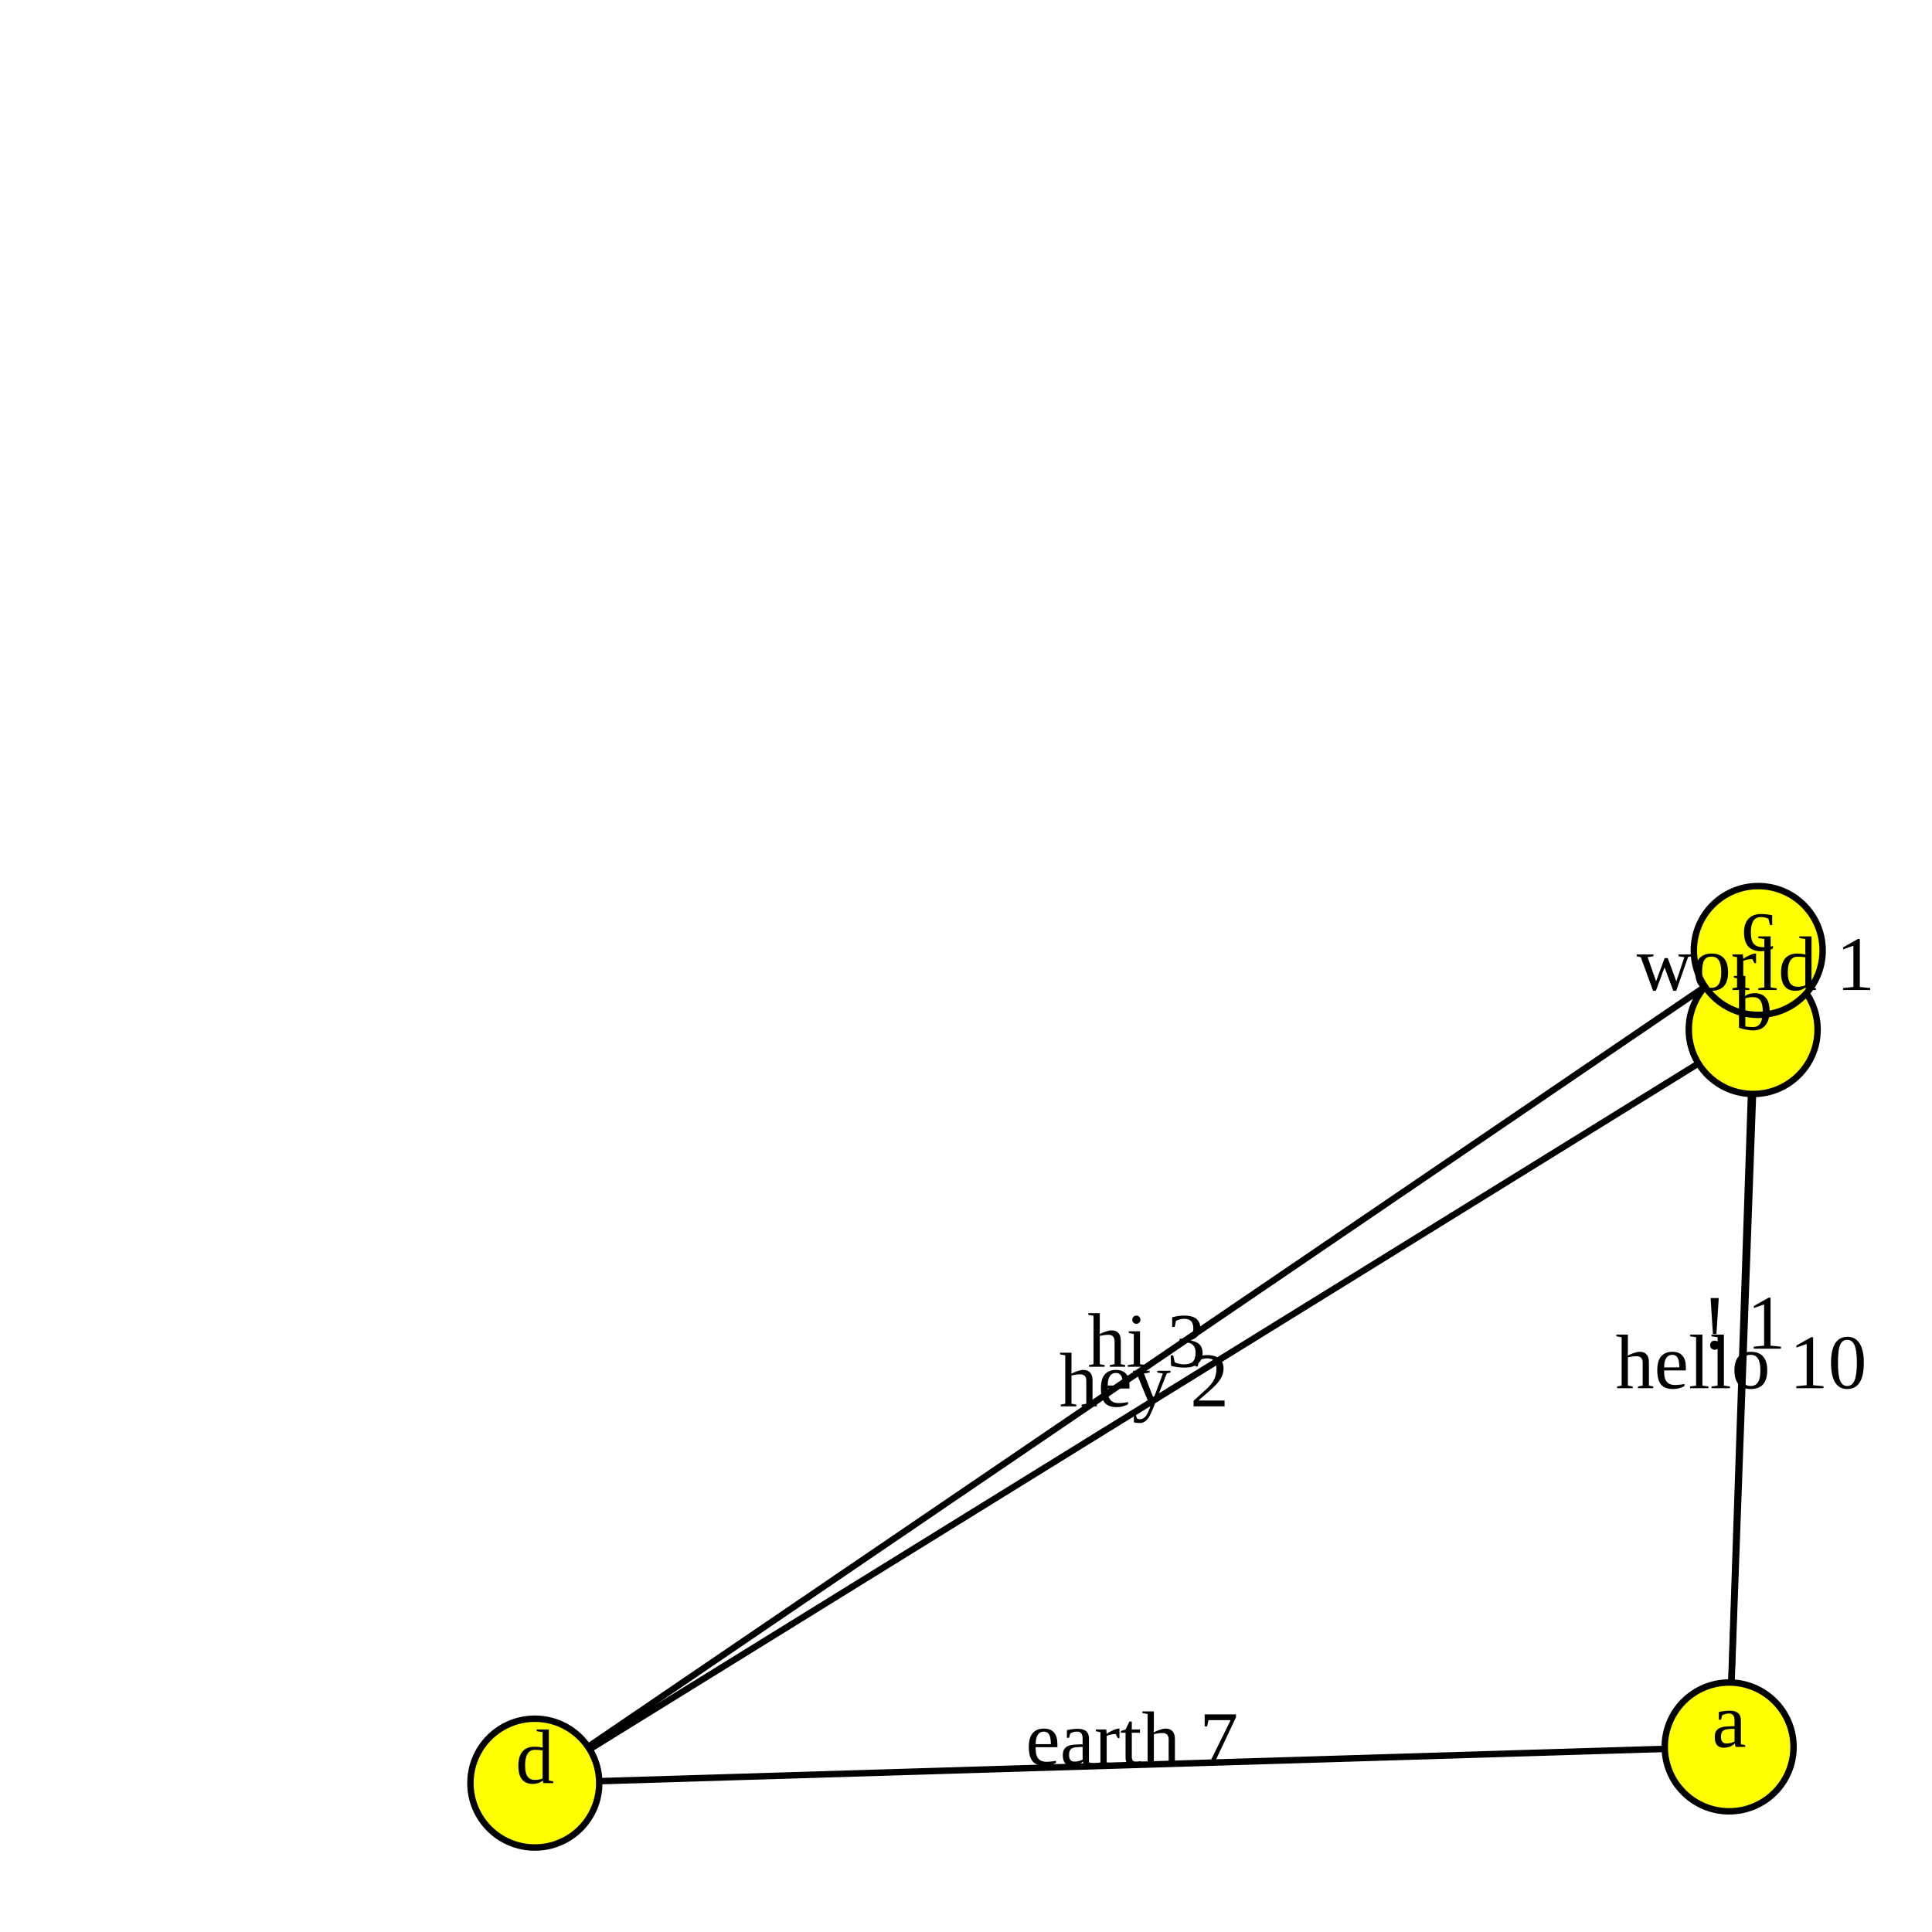
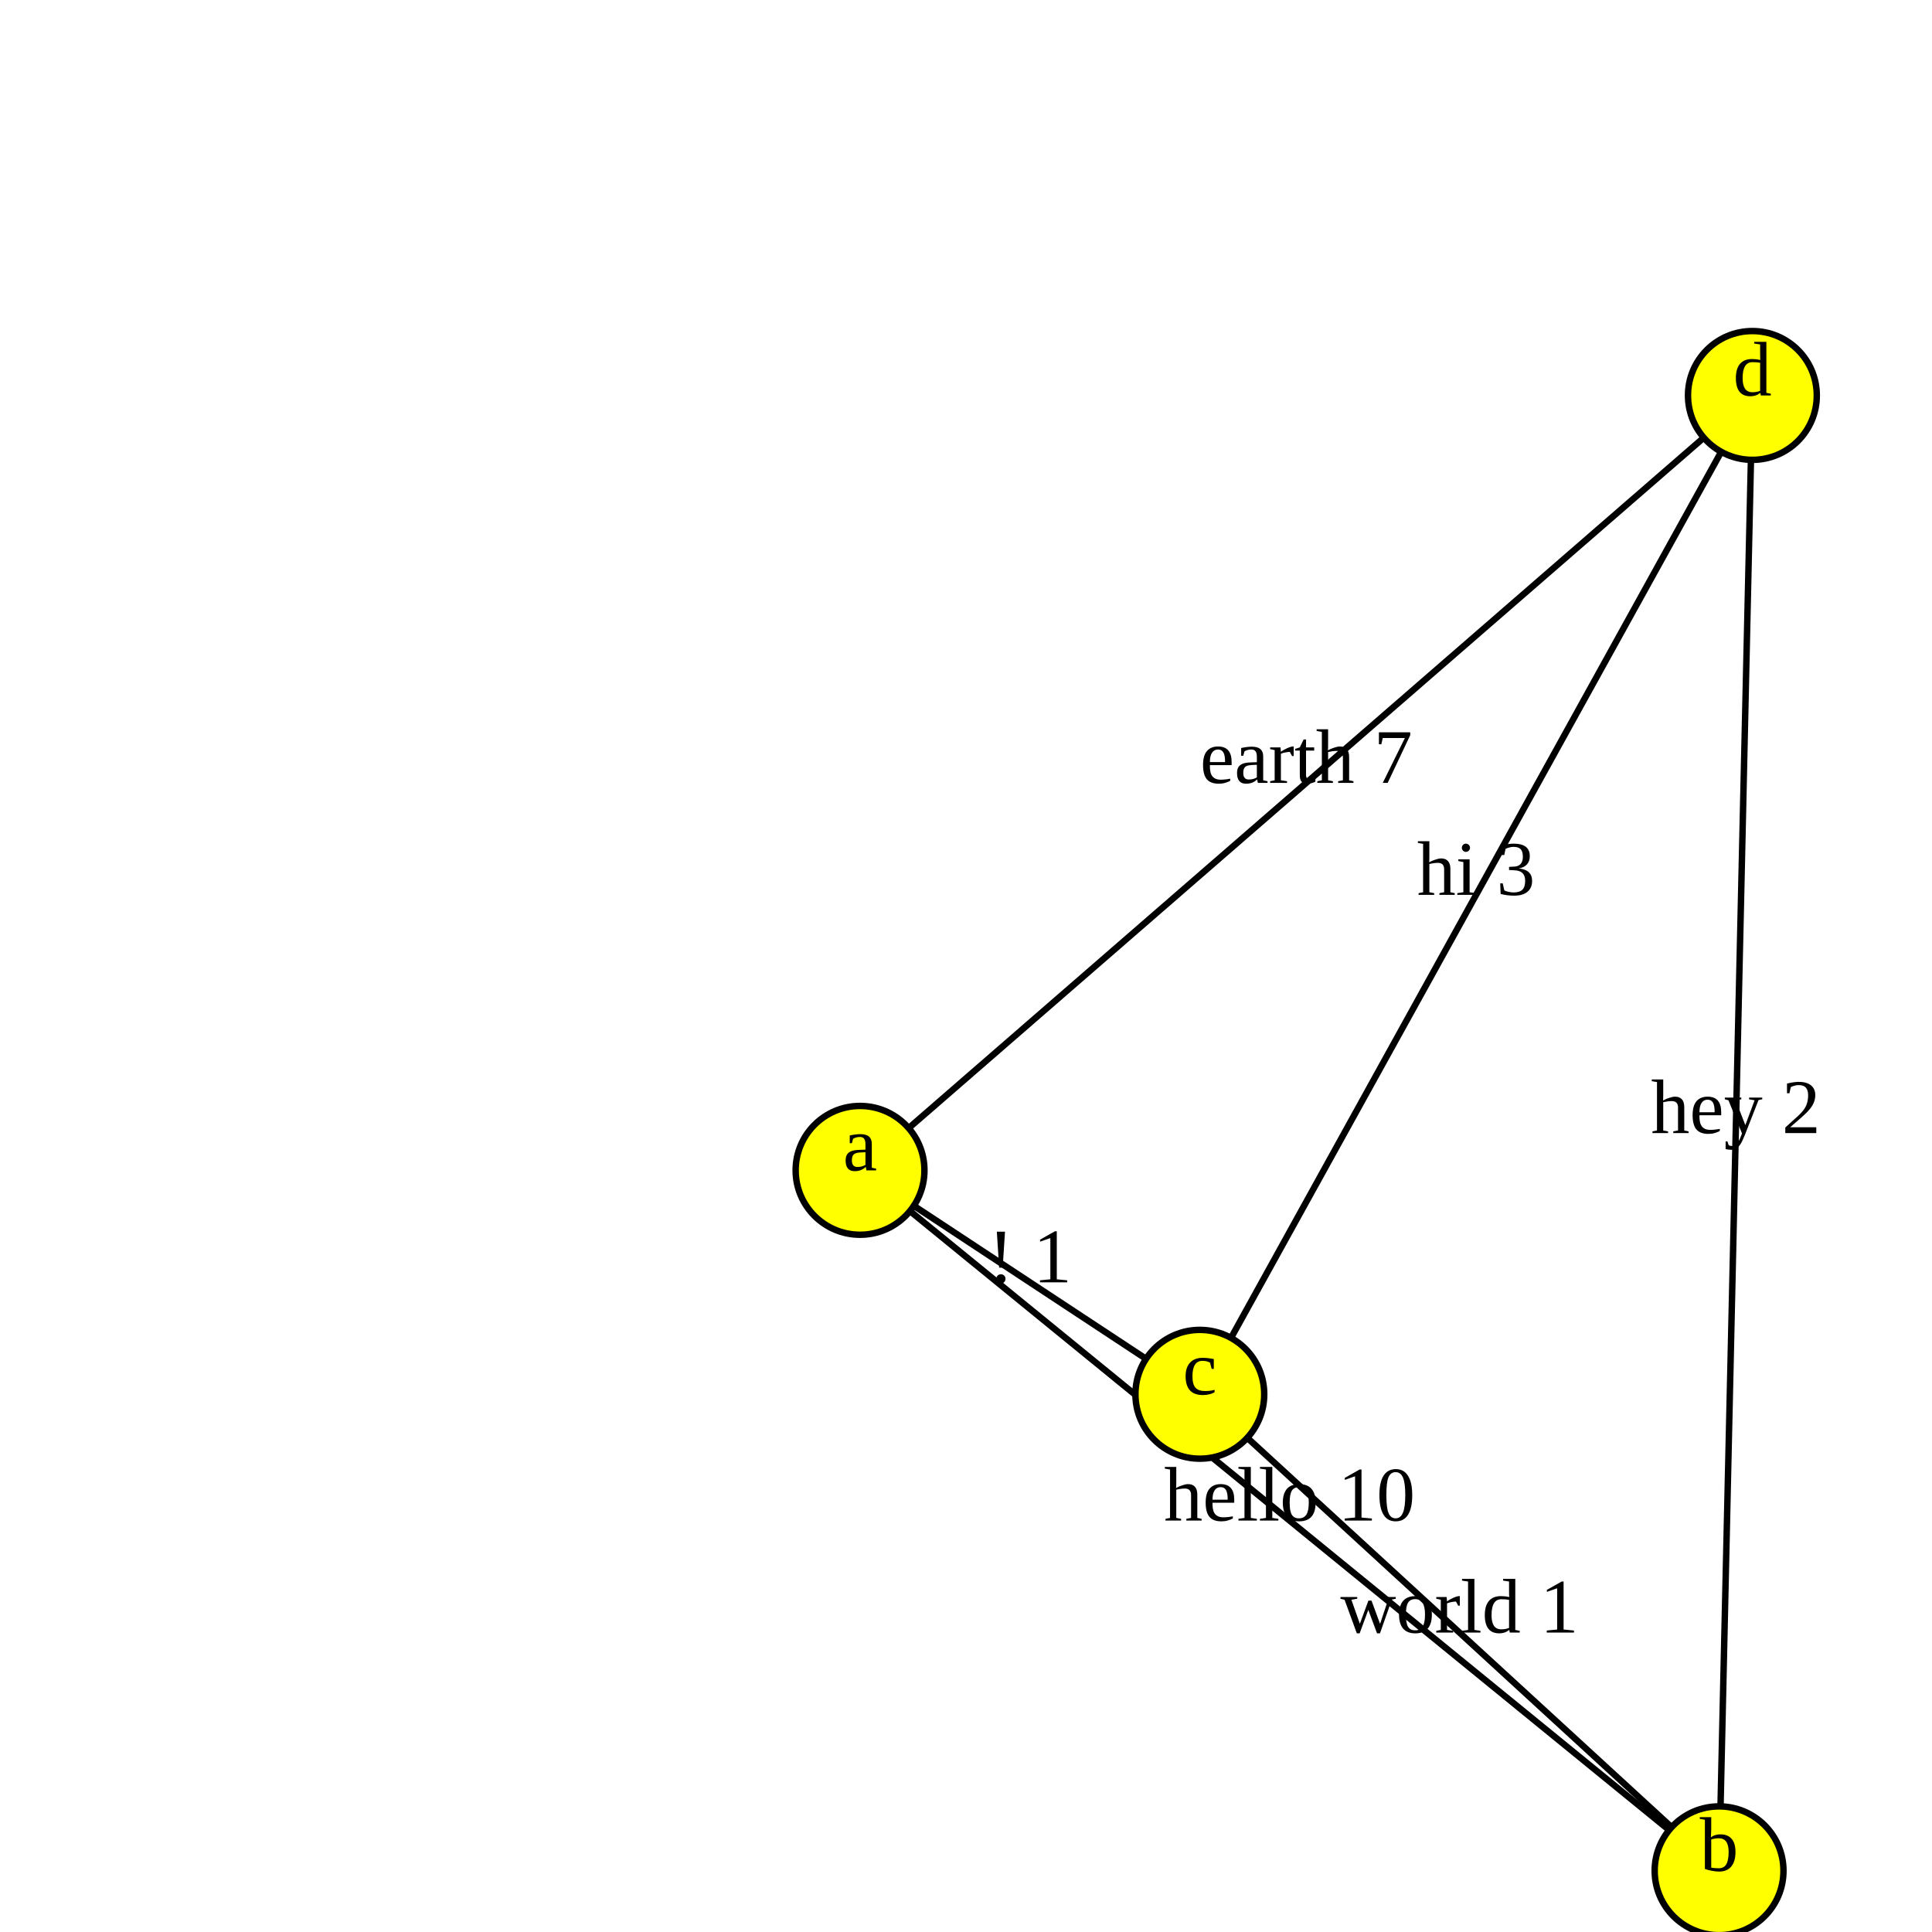
<svg xmlns="http://www.w3.org/2000/svg" version="1.1" width="300.0" height="300.0">
  <style>.caption {
  font-size: 14px;
  font-family: Georgia, serif;
}
</style>
-   <line x1="268.502" y1="271.261" x2="272.233" y2="159.872" stroke="rgb(0,0,0)" stroke-width="1" />
-   <line x1="273.018" y1="147.589" x2="83.049" y2="276.881" stroke="rgb(0,0,0)" stroke-width="1" />
-   <line x1="272.233" y1="159.872" x2="83.049" y2="276.881" stroke="rgb(0,0,0)" stroke-width="1" />
-   <line x1="272.233" y1="159.872" x2="273.018" y2="147.589" stroke="rgb(0,0,0)" stroke-width="1" />
-   <line x1="83.049" y1="276.881" x2="268.502" y2="271.261" stroke="rgb(0,0,0)" stroke-width="1" />
-   <line x1="268.502" y1="271.261" x2="273.018" y2="147.589" stroke="rgb(0,0,0)" stroke-width="1" />
-   <circle cx="268.502" cy="271.261" r="10" fill="rgb(255,255,0)" stroke="rgb(0,0,0)" stroke-width="1" />
-   <circle cx="272.233" cy="159.872" r="10" fill="rgb(255,255,0)" stroke="rgb(0,0,0)" stroke-width="1" />
-   <circle cx="273.018" cy="147.589" r="10" fill="rgb(255,255,0)" stroke="rgb(0,0,0)" stroke-width="1" />
-   <circle cx="83.049" cy="276.881" r="10" fill="rgb(255,255,0)" stroke="rgb(0,0,0)" stroke-width="1" />
-   <text text-anchor="middle" alignment-baseline="middle" x="268.502" y="271.261" fill="rgb(0,0,0)" font-size="12">a</text>
-   <text text-anchor="middle" alignment-baseline="middle" x="272.233" y="159.872" fill="rgb(0,0,0)" font-size="12">b</text>
-   <text text-anchor="middle" alignment-baseline="middle" x="273.018" y="147.589" fill="rgb(0,0,0)" font-size="12">c</text>
-   <text text-anchor="middle" alignment-baseline="middle" x="83.049" y="276.881" fill="rgb(0,0,0)" font-size="12">d</text>
-   <text text-anchor="middle" alignment-baseline="middle" x="270.368" y="215.566" fill="rgb(0,0,0)" font-size="12">hello 10</text>
-   <text text-anchor="middle" alignment-baseline="middle" x="178.033" y="212.235" fill="rgb(0,0,0)" font-size="12">hi 3</text>
-   <text text-anchor="middle" alignment-baseline="middle" x="177.641" y="218.376" fill="rgb(0,0,0)" font-size="12">hey 2</text>
-   <text text-anchor="middle" alignment-baseline="middle" x="272.625" y="153.73" fill="rgb(0,0,0)" font-size="12">world 1</text>
-   <text text-anchor="middle" alignment-baseline="middle" x="175.776" y="274.071" fill="rgb(0,0,0)" font-size="12">earth 7</text>
-   <text text-anchor="middle" alignment-baseline="middle" x="270.76" y="209.425" fill="rgb(0,0,0)" font-size="12">! 1</text>
+   <line x1="133.548" y1="181.731" x2="266.937" y2="290.494" stroke="rgb(0,0,0)" stroke-width="1" />
+   <line x1="266.937" y1="290.494" x2="272.111" y2="61.405" stroke="rgb(0,0,0)" stroke-width="1" />
+   <line x1="133.548" y1="181.731" x2="186.31" y2="216.503" stroke="rgb(0,0,0)" stroke-width="1" />
+   <line x1="272.111" y1="61.405" x2="133.548" y2="181.731" stroke="rgb(0,0,0)" stroke-width="1" />
+   <line x1="266.937" y1="290.494" x2="186.31" y2="216.503" stroke="rgb(0,0,0)" stroke-width="1" />
+   <line x1="186.31" y1="216.503" x2="272.111" y2="61.405" stroke="rgb(0,0,0)" stroke-width="1" />
+   <circle cx="133.548" cy="181.731" r="10" fill="rgb(255,255,0)" stroke="rgb(0,0,0)" stroke-width="1" />
+   <circle cx="266.937" cy="290.494" r="10" fill="rgb(255,255,0)" stroke="rgb(0,0,0)" stroke-width="1" />
+   <circle cx="186.31" cy="216.503" r="10" fill="rgb(255,255,0)" stroke="rgb(0,0,0)" stroke-width="1" />
+   <circle cx="272.111" cy="61.405" r="10" fill="rgb(255,255,0)" stroke="rgb(0,0,0)" stroke-width="1" />
+   <text text-anchor="middle" alignment-baseline="middle" x="133.548" y="181.731" fill="rgb(0,0,0)" font-size="12">a</text>
+   <text text-anchor="middle" alignment-baseline="middle" x="266.937" y="290.494" fill="rgb(0,0,0)" font-size="12">b</text>
+   <text text-anchor="middle" alignment-baseline="middle" x="186.31" y="216.503" fill="rgb(0,0,0)" font-size="12">c</text>
+   <text text-anchor="middle" alignment-baseline="middle" x="272.111" y="61.405" fill="rgb(0,0,0)" font-size="12">d</text>
+   <text text-anchor="middle" alignment-baseline="middle" x="200.242" y="236.113" fill="rgb(0,0,0)" font-size="12">hello 10</text>
+   <text text-anchor="middle" alignment-baseline="middle" x="269.524" y="175.949" fill="rgb(0,0,0)" font-size="12">hey 2</text>
+   <text text-anchor="middle" alignment-baseline="middle" x="159.929" y="199.117" fill="rgb(0,0,0)" font-size="12">! 1</text>
+   <text text-anchor="middle" alignment-baseline="middle" x="202.83" y="121.568" fill="rgb(0,0,0)" font-size="12">earth 7</text>
+   <text text-anchor="middle" alignment-baseline="middle" x="226.624" y="253.498" fill="rgb(0,0,0)" font-size="12">world 1</text>
+   <text text-anchor="middle" alignment-baseline="middle" x="229.211" y="138.954" fill="rgb(0,0,0)" font-size="12">hi 3</text>
      Sorry, your browser does not support inline SVG.
    </svg>
